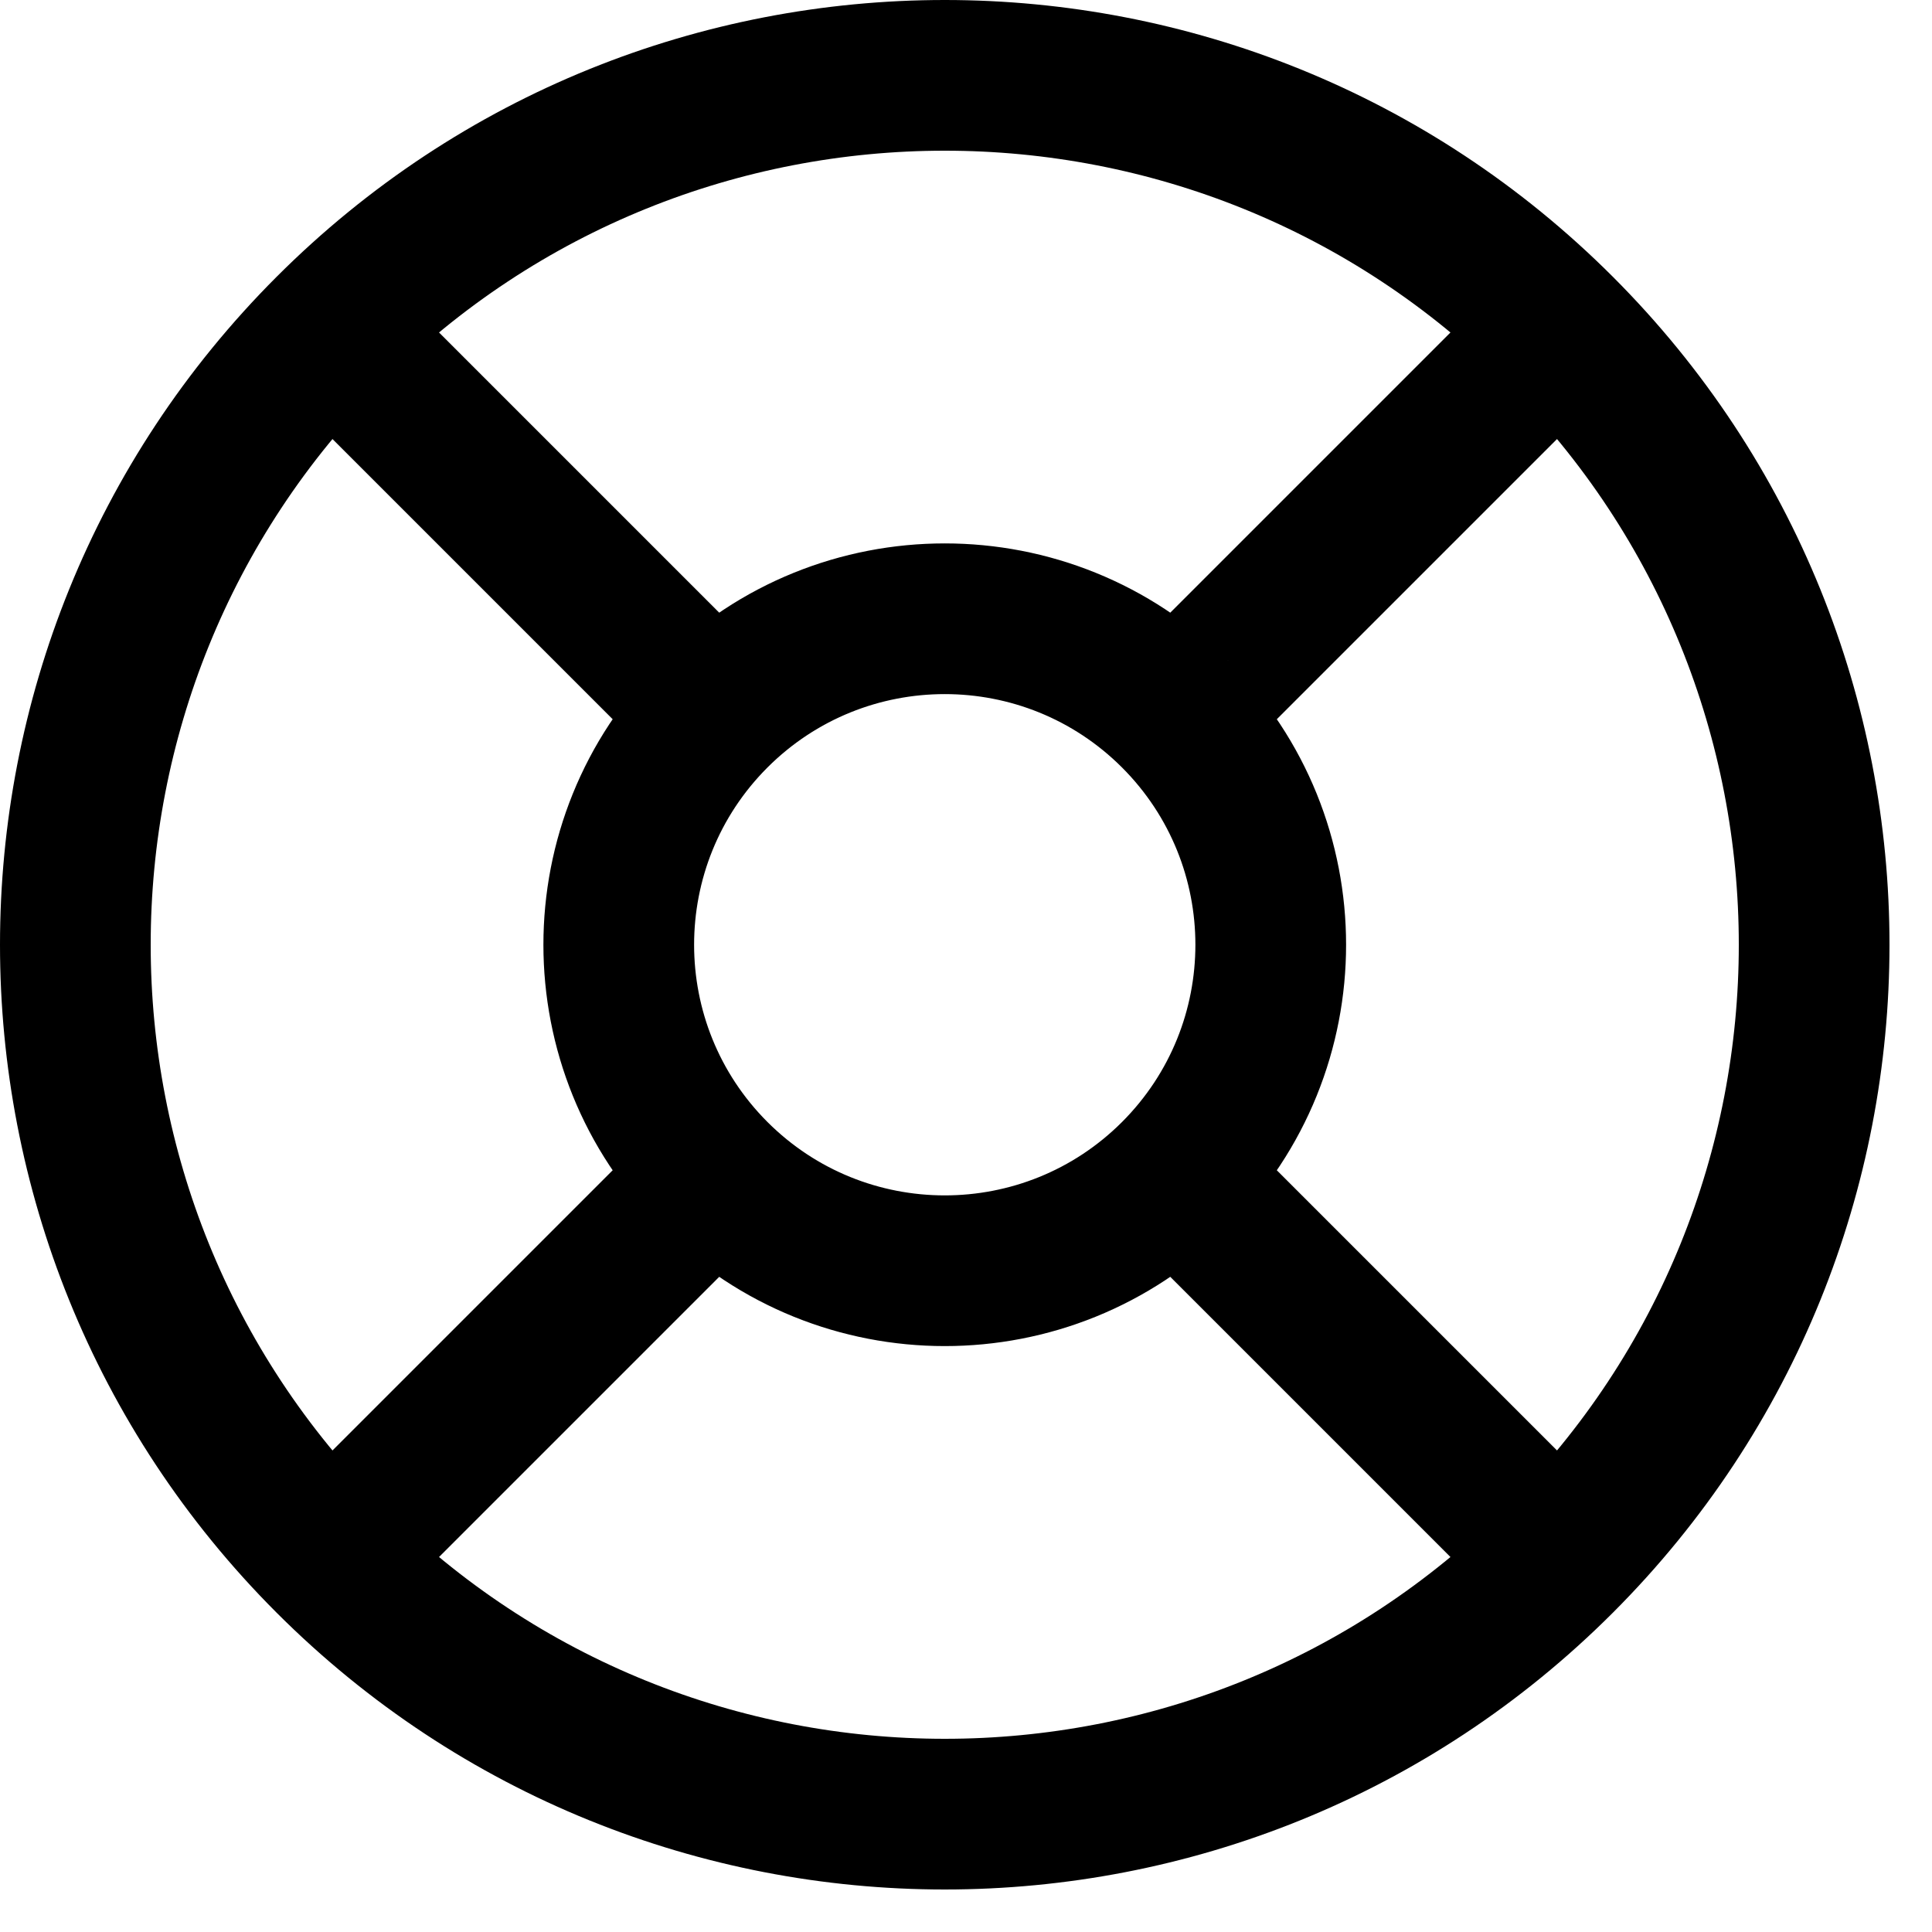
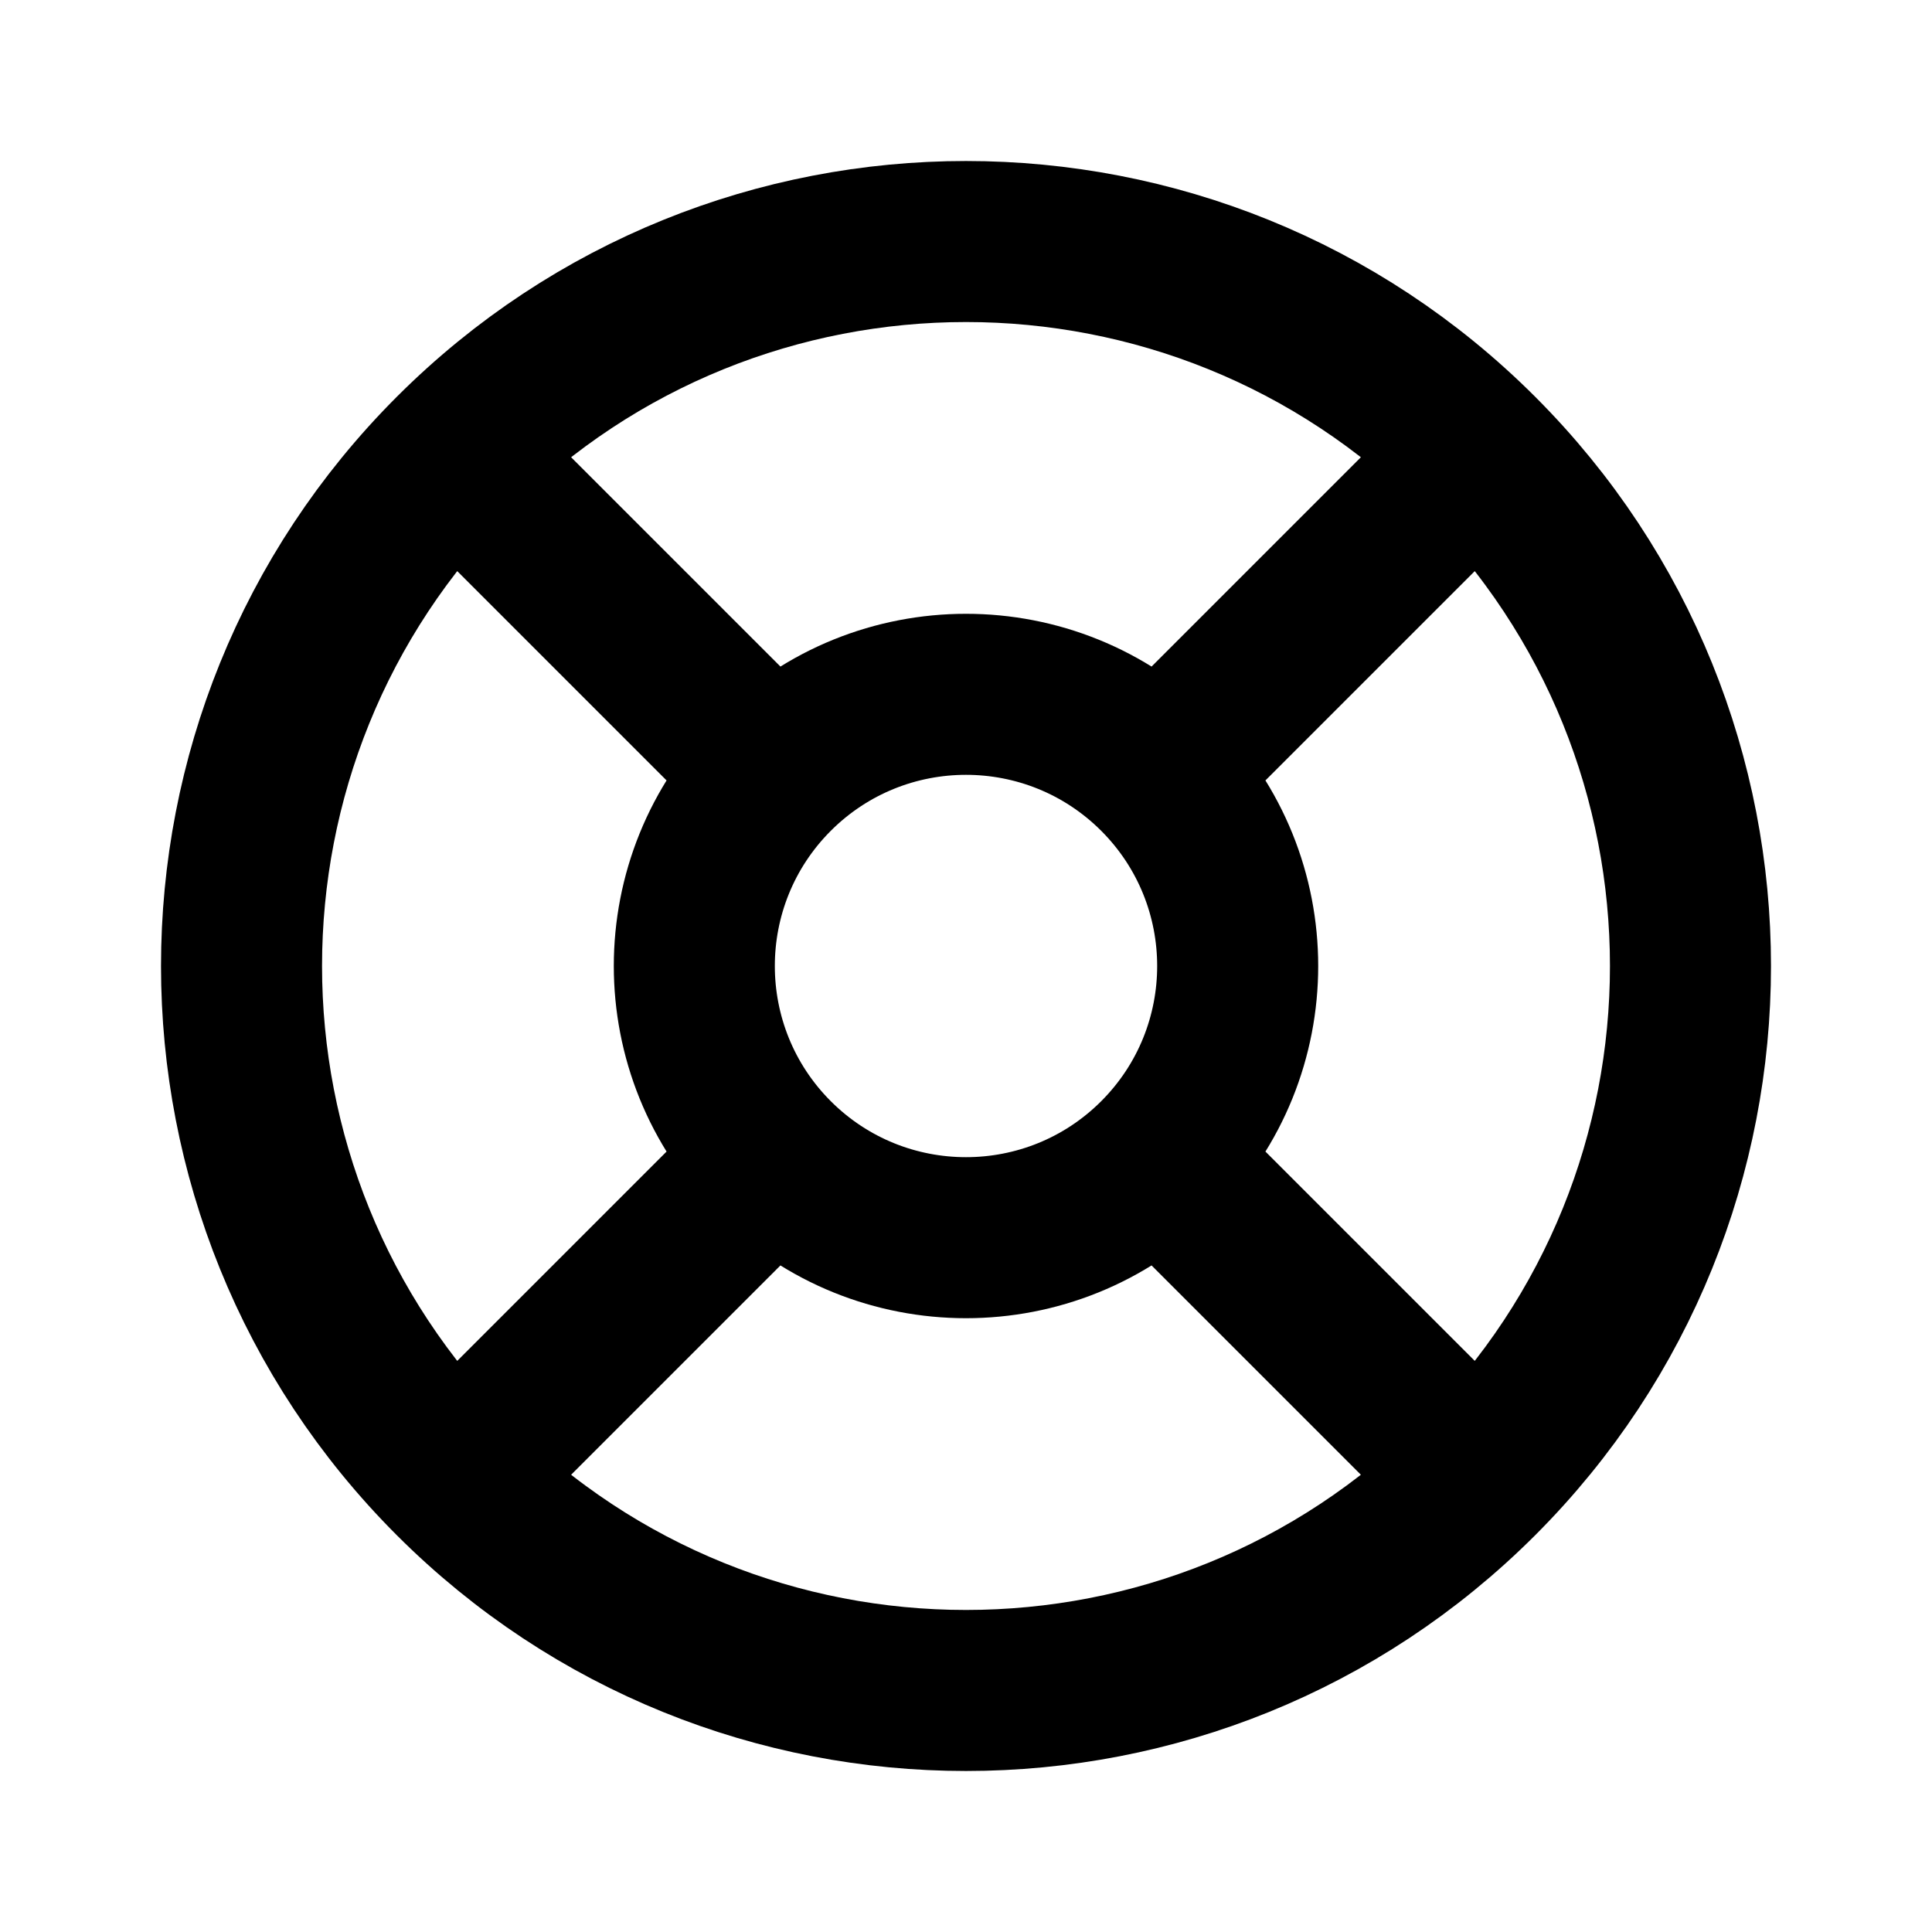
- <svg xmlns="http://www.w3.org/2000/svg" width="15" height="15" viewBox="0 0 15 15" fill="none">
-   <path d="M9.125 9.125C8.136 10.113 6.534 10.113 5.545 9.125M9.125 9.125C10.113 8.136 10.113 6.534 9.125 5.545M9.125 9.125L11.81 11.81M5.545 9.125C4.557 8.136 4.557 6.534 5.545 5.545M5.545 9.125L2.86 11.81M5.545 5.545C6.534 4.557 8.136 4.557 9.125 5.545M5.545 5.545L2.86 2.86M9.125 5.545L11.81 2.86M12.108 12.108C9.472 14.744 5.198 14.744 2.562 12.108C-0.074 9.472 -0.074 5.198 2.562 2.562C5.198 -0.074 9.472 -0.074 12.108 2.562C14.744 5.198 14.744 9.472 12.108 12.108Z" stroke="black" stroke-width="1.17" stroke-linecap="round" stroke-linejoin="round" />
+ <svg xmlns="http://www.w3.org/2000/svg" width="20" height="20" viewBox="0 0 20 20" fill="none">
+   <path d="M11.989 11.989C10.89 13.087 9.11 13.087 8.011 11.989M11.989 11.989C13.087 10.89 13.087 9.11 11.989 8.011M11.989 11.989L14.972 14.972M8.011 11.989C6.913 10.89 6.913 9.11 8.011 8.011M8.011 11.989L5.028 14.972M8.011 8.011C9.11 6.913 10.89 6.913 11.989 8.011M8.011 8.011L5.028 5.028M11.989 8.011L14.972 5.028M15.303 15.303C12.374 18.232 7.626 18.232 4.697 15.303C1.768 12.374 1.768 7.626 4.697 4.697C7.626 1.768 12.374 1.768 15.303 4.697C18.232 7.626 18.232 12.374 15.303 15.303Z" stroke="black" stroke-width="1.667" stroke-linecap="round" stroke-linejoin="round" />
</svg>
